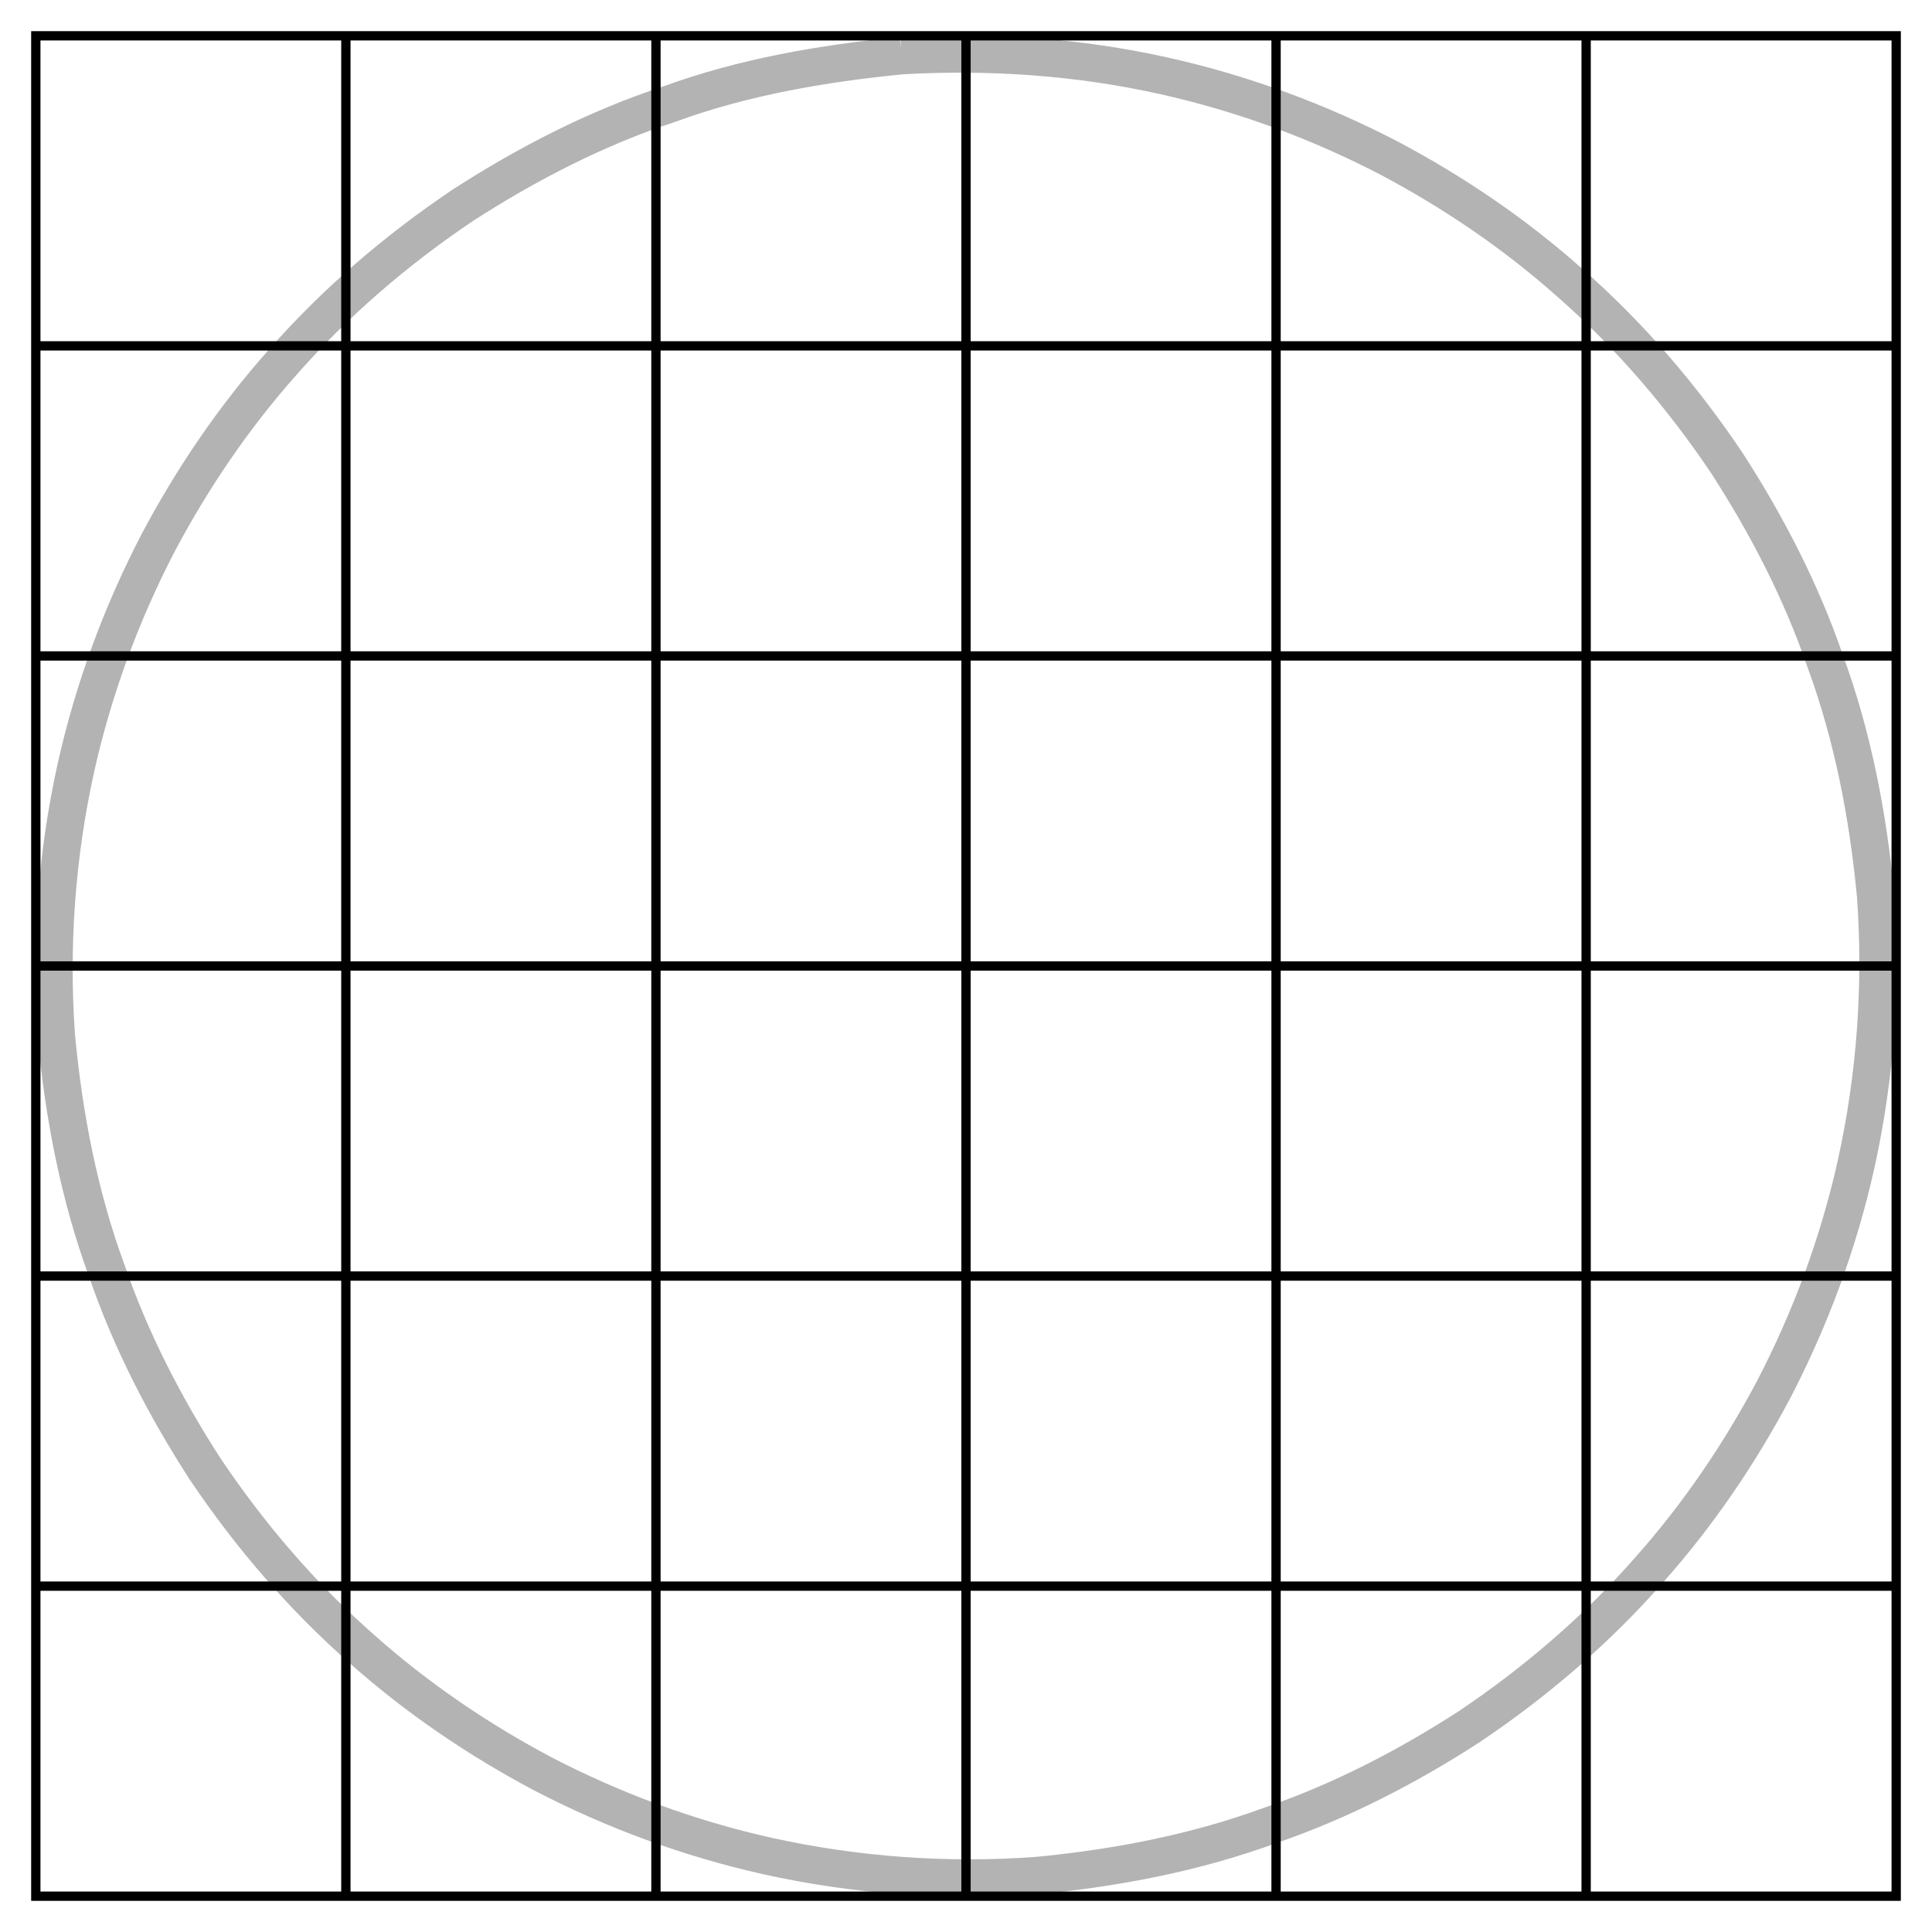
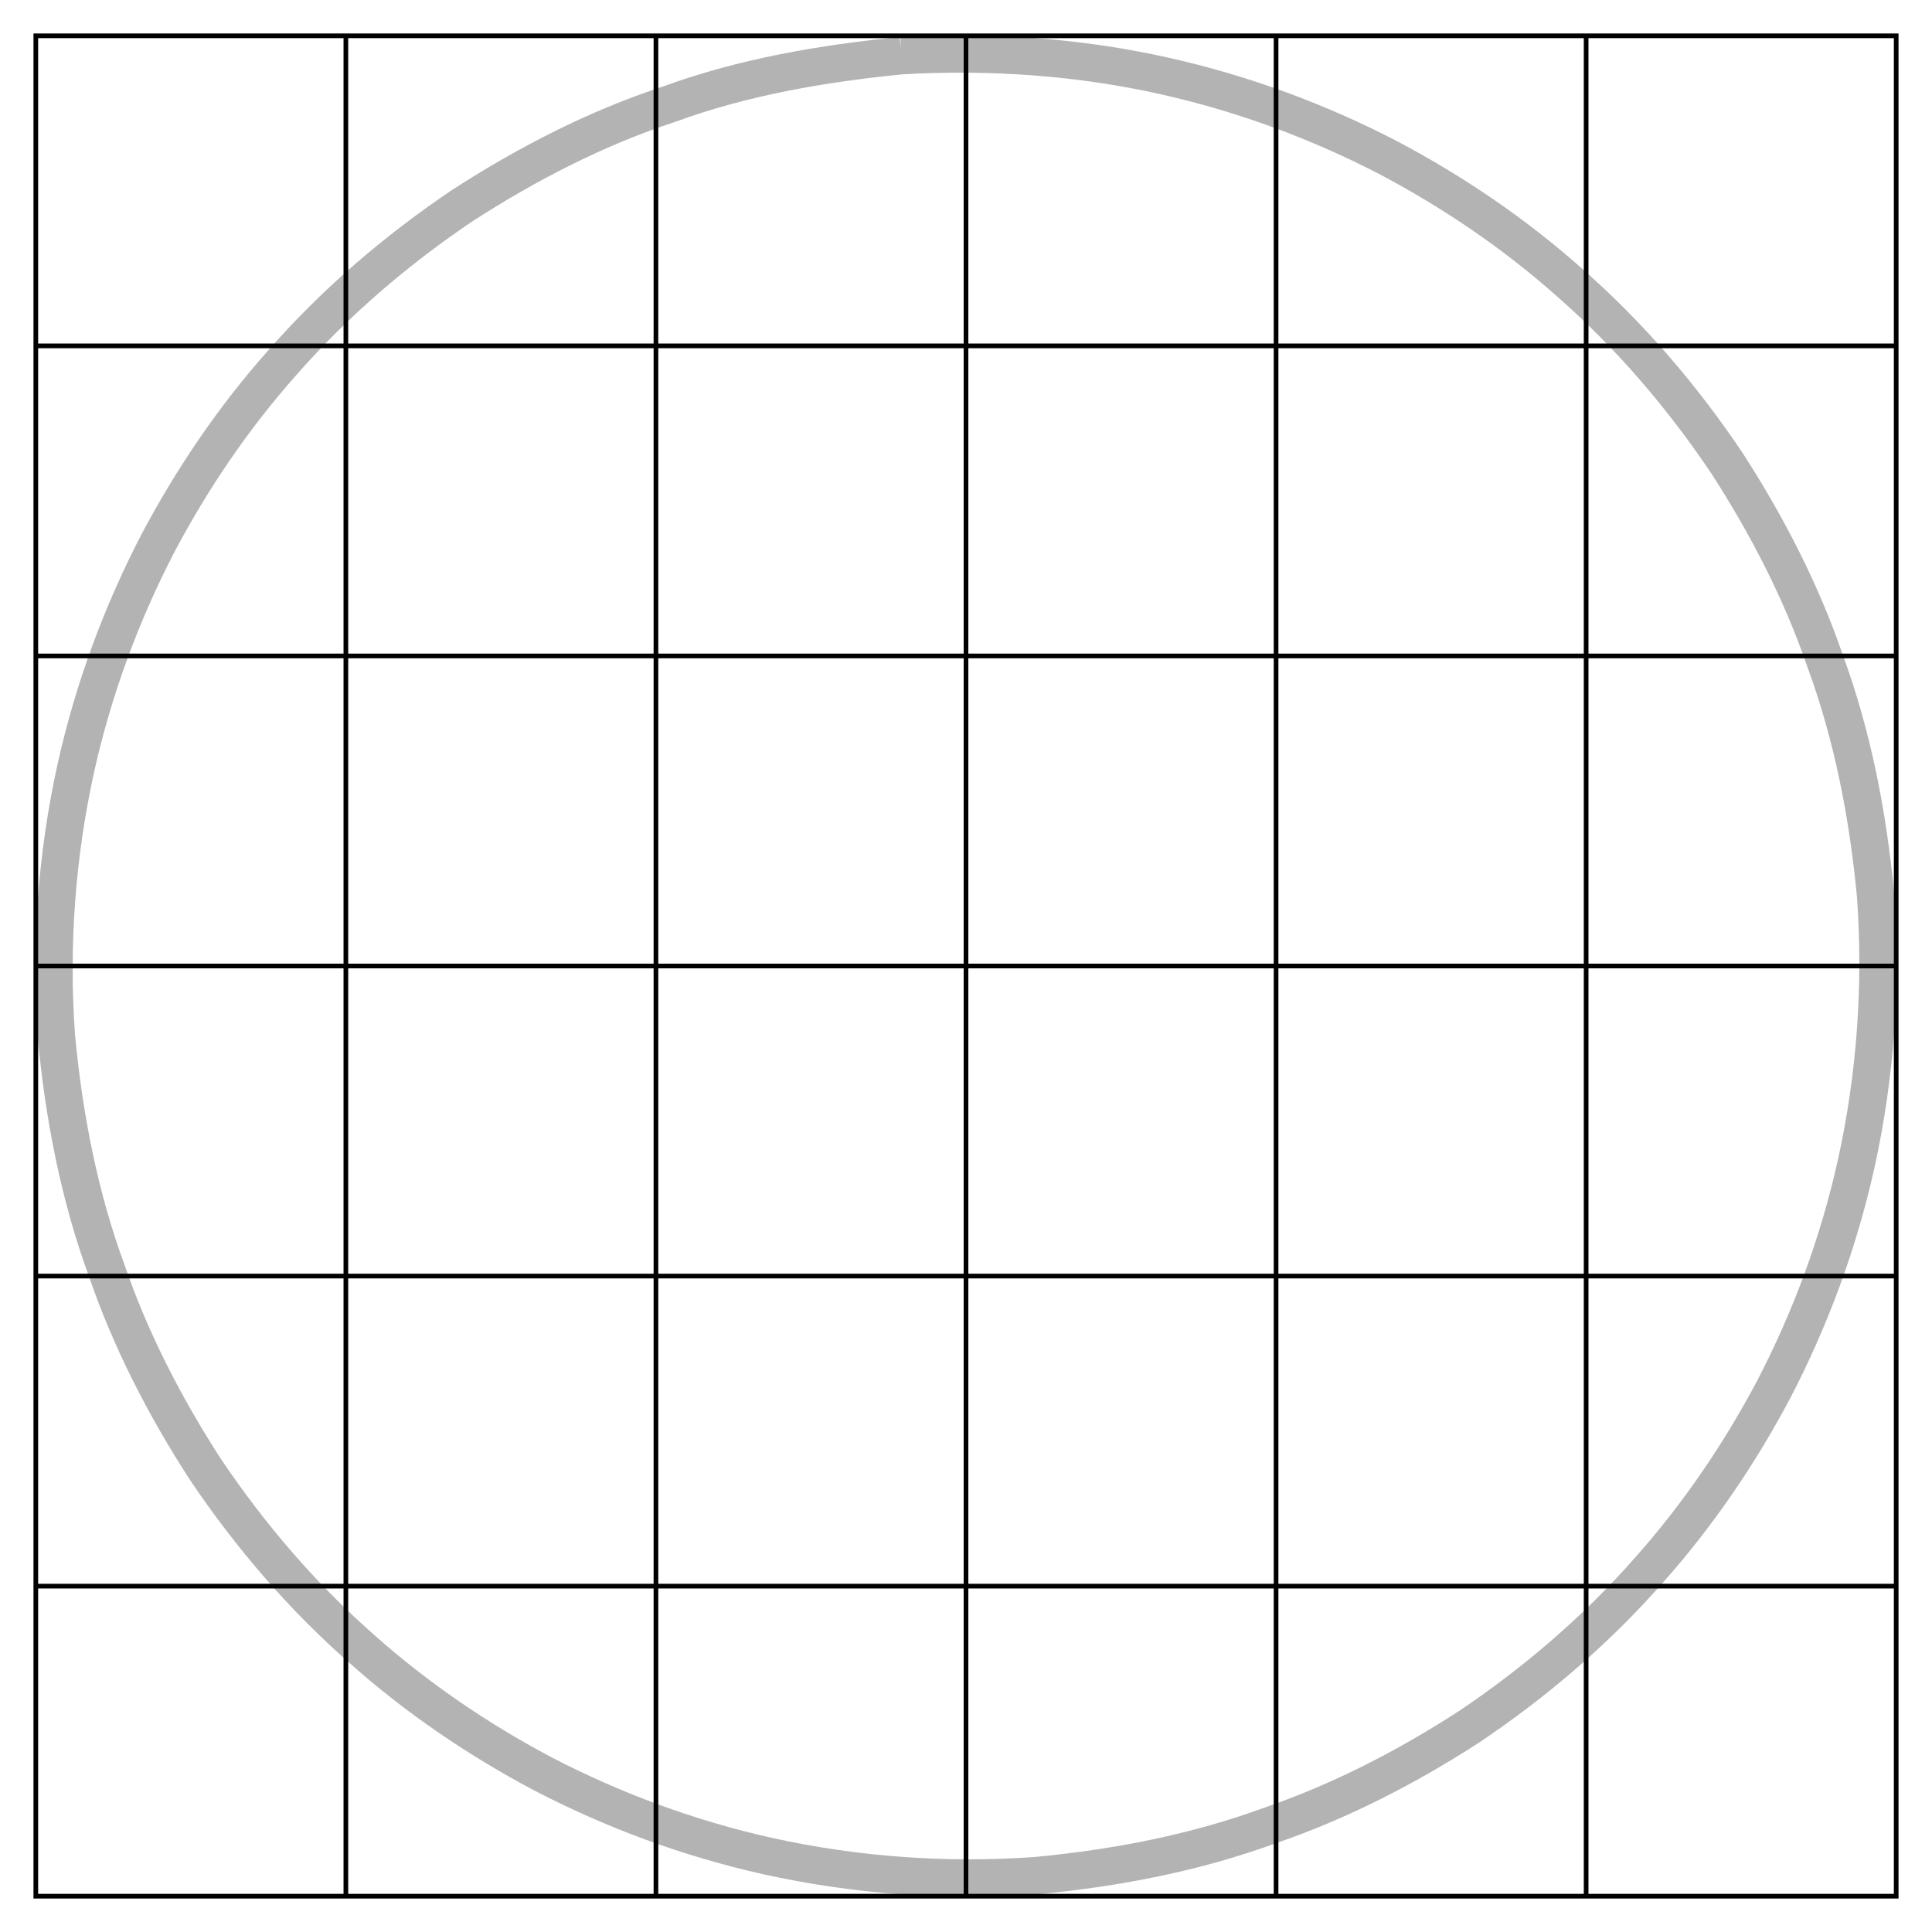
<svg xmlns="http://www.w3.org/2000/svg" width="620mm" height="620mm" viewBox="0 0 620 620" version="1.1" id="svg8">
  <defs id="defs2" />
  <g id="layer2" style="opacity:1">
-     <g id="g8093" transform="matrix(3.760724,0,0,3.760724,11.49254,11.49253)">
-       <g id="g8077">
-         <path id="path8067" style="fill:none;stroke:#000000;stroke-width:0.794" d="M 26.458,0 V 158.75" />
-         <path id="path8069" style="fill:none;stroke:#000000;stroke-width:0.794" d="M 52.917,0 V 158.75" />
-         <path id="path8071" style="fill:none;stroke:#000000;stroke-width:0.794" d="M 79.375,0 V 158.75" />
-         <path id="path8073" style="fill:none;stroke:#000000;stroke-width:0.794" d="M 105.833,0 V 158.75" />
-         <path id="path8075" style="fill:none;stroke:#000000;stroke-width:0.794" d="M 132.292,0 V 158.75" />
+     <g id="g8093" transform="matrix(3.760724,0,0,3.760724,11.49254,11.49253)" style="stroke-width:0.399;stroke-miterlimit:4;stroke-dasharray:none;stroke:#000000;stroke-opacity:1;fill:none">
+       <g id="g8077" style="stroke-width:0.399;stroke-miterlimit:4;stroke-dasharray:none;stroke:#000000;stroke-opacity:1;fill:none">
+         <path id="path8067" style="fill:none;stroke:#000000;stroke-width:0.399;stroke-miterlimit:4;stroke-dasharray:none;stroke-opacity:1" d="M 26.458,0 V 158.75" />
+         <path id="path8069" style="fill:none;stroke:#000000;stroke-width:0.399;stroke-miterlimit:4;stroke-dasharray:none;stroke-opacity:1" d="M 52.917,0 V 158.75" />
+         <path id="path8071" style="fill:none;stroke:#000000;stroke-width:0.399;stroke-miterlimit:4;stroke-dasharray:none;stroke-opacity:1" d="M 79.375,0 V 158.75" />
+         <path id="path8073" style="fill:none;stroke:#000000;stroke-width:0.399;stroke-miterlimit:4;stroke-dasharray:none;stroke-opacity:1" d="M 105.833,0 V 158.75" />
+         <path id="path8075" style="fill:none;stroke:#000000;stroke-width:0.399;stroke-miterlimit:4;stroke-dasharray:none;stroke-opacity:1" d="M 132.292,0 V 158.75" />
      </g>
-       <g id="g8089">
-         <path id="path8079" style="fill:none;stroke:#000000;stroke-width:0.794" d="M 0,26.458 H 158.75" />
-         <path id="path8081" style="fill:none;stroke:#000000;stroke-width:0.794" d="M 0,52.917 H 158.75" />
-         <path id="path8083" style="fill:none;stroke:#000000;stroke-width:0.794" d="M 0,79.375 H 158.75" />
-         <path id="path8085" style="fill:none;stroke:#000000;stroke-width:0.794" d="M 0,105.833 H 158.75" />
-         <path id="path8087" style="fill:none;stroke:#000000;stroke-width:0.794" d="M 0,132.292 H 158.75" />
+       <g id="g8089" style="stroke-width:0.399;stroke-miterlimit:4;stroke-dasharray:none;stroke:#000000;stroke-opacity:1;fill:none">
+         <path id="path8079" style="fill:none;stroke:#000000;stroke-width:0.399;stroke-miterlimit:4;stroke-dasharray:none;stroke-opacity:1" d="M 0,26.458 H 158.75" />
+         <path id="path8081" style="fill:none;stroke:#000000;stroke-width:0.399;stroke-miterlimit:4;stroke-dasharray:none;stroke-opacity:1" d="M 0,52.917 H 158.75" />
+         <path id="path8083" style="fill:none;stroke:#000000;stroke-width:0.399;stroke-miterlimit:4;stroke-dasharray:none;stroke-opacity:1" d="M 0,79.375 H 158.75" />
+         <path id="path8085" style="fill:none;stroke:#000000;stroke-width:0.399;stroke-miterlimit:4;stroke-dasharray:none;stroke-opacity:1" d="M 0,105.833 H 158.75" />
+         <path id="path8087" style="fill:none;stroke:#000000;stroke-width:0.399;stroke-miterlimit:4;stroke-dasharray:none;stroke-opacity:1" d="M 0,132.292 H 158.75" />
      </g>
-       <rect id="rect8091" y="0" x="0" width="158.75" style="fill:none;stroke:#000000;stroke-width:0.794" height="158.75" />
+       <rect id="rect8091" y="0" x="0" width="158.75" style="fill:none;stroke:#000000;stroke-width:0.399;stroke-miterlimit:4;stroke-dasharray:none;stroke-opacity:1" height="158.75" />
    </g>
  </g>
  <g transform="translate(-2.8823514e-8,323)" id="layer1" style="opacity:0.299">
    <path id="path3701" d="m 289.315,-305.141 c -25.277,2.492 -50.506,6.787 -74.437,15.518 -23.454,7.688 -45.596,19.108 -66.302,32.459 -21.372,14.369 -41.054,31.217 -58.03,50.609 -15.511,17.462 -28.757,36.952 -39.703,57.571 -11.89,22.848 -20.856,47.15 -26.469,72.293 -6.251,28.251 -8.367,57.457 -6.276,86.326 2.427,25.628 7.311,51.077 16.211,75.283 7.704,22.404 18.687,43.631 31.529,63.504 14.369,21.372 31.217,41.054 50.609,58.03 17.462,15.511 36.952,28.757 57.571,39.703 22.847,11.89 47.149,20.856 72.292,26.469 28.251,6.251 57.457,8.367 86.325,6.276 25.628,-2.427 51.077,-7.311 75.283,-16.211 22.404,-7.704 43.631,-18.687 63.504,-31.529 21.372,-14.369 41.054,-31.217 58.03,-50.609 15.51,-17.462 28.756,-36.952 39.703,-57.571 11.891,-22.848 20.856,-47.15 26.469,-72.293 6.251,-28.251 8.367,-57.457 6.276,-86.326 -2.428,-25.628 -7.311,-51.077 -16.21,-75.283 -7.705,-22.404 -18.689,-43.631 -31.53,-63.504 -14.369,-21.372 -31.217,-41.054 -50.609,-58.03 -17.462,-15.511 -36.952,-28.757 -57.571,-39.703 -22.847,-11.89 -47.149,-20.856 -72.292,-26.469 -27.613,-6.184 -56.13,-8.125 -84.374,-6.513 z" style="fill:none;fill-opacity:1;fill-rule:nonzero;stroke:#000000;stroke-width:12;stroke-miterlimit:4;stroke-dasharray:none;stroke-opacity:1" />
  </g>
</svg>
